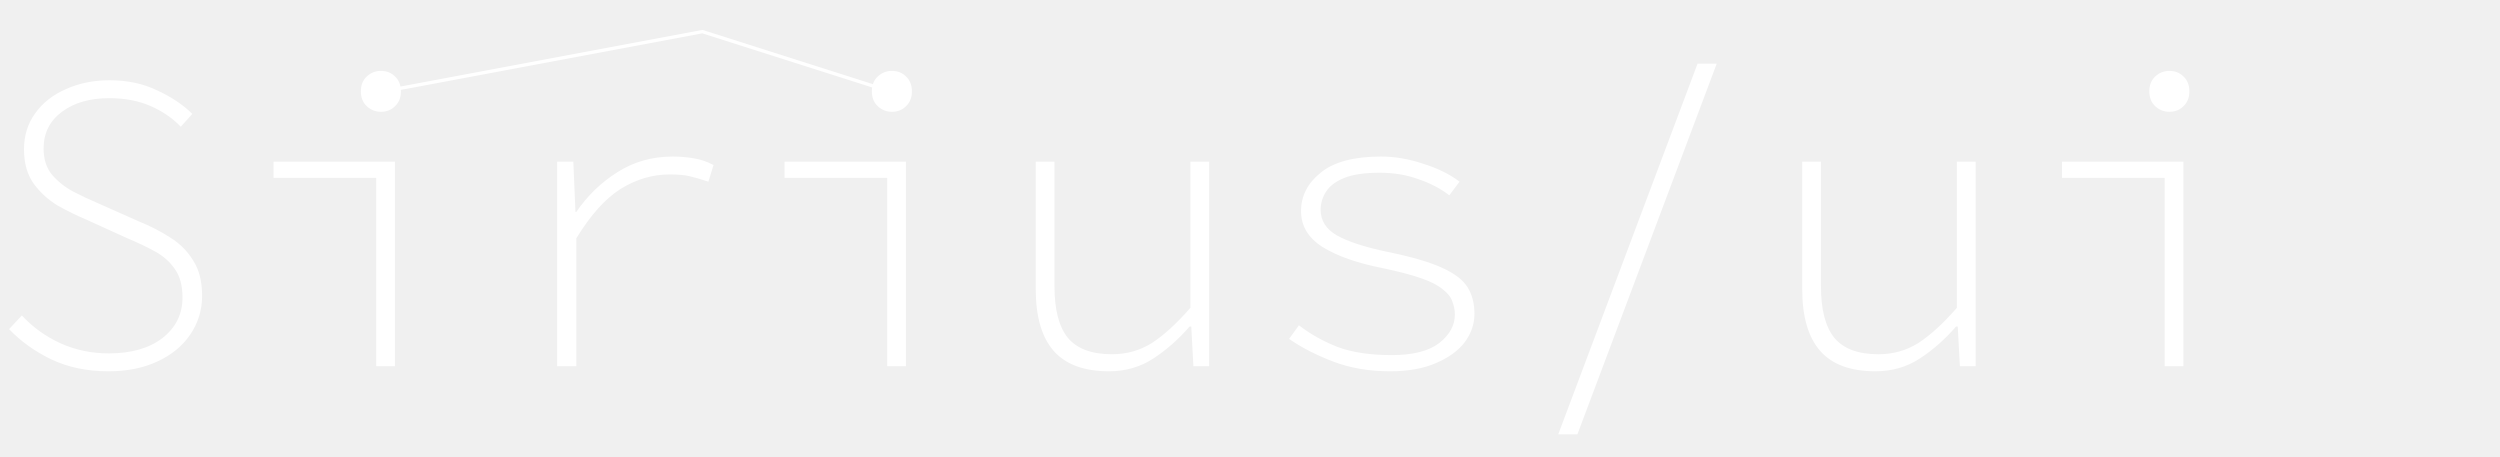
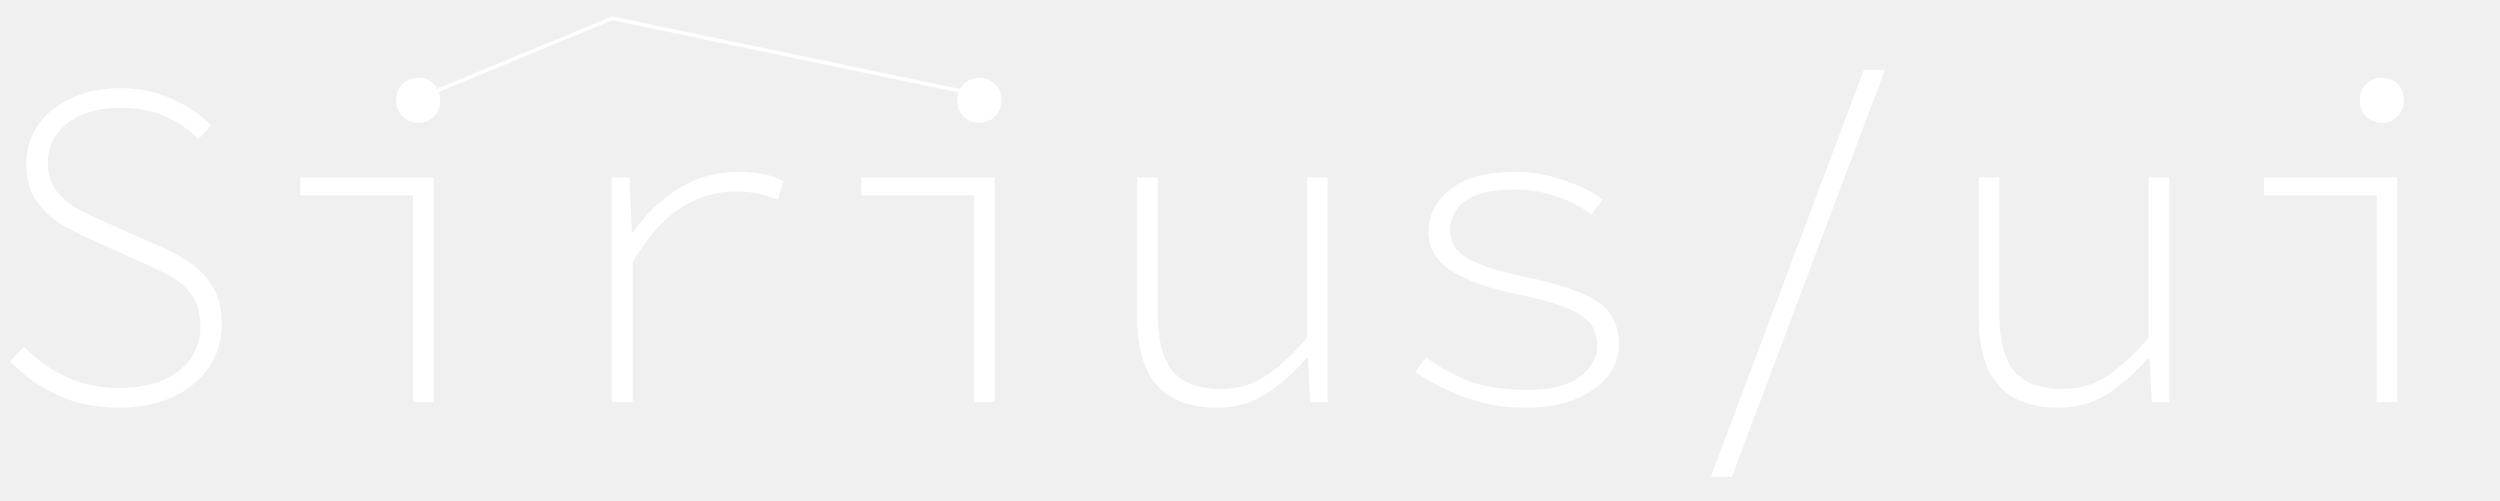
- <svg xmlns="http://www.w3.org/2000/svg" width="751" height="137" viewBox="0 0 751 137" fill="none">
-   <g clip-path="url(#clip0_68_23)">
-     <path d="M115 27.5L211 9.5L267.5 27.5" stroke="white" />
+ <svg xmlns="http://www.w3.org/2000/svg" width="684" height="137" viewBox="0 0 684 137" fill="none">
+   <g clip-path="url(#clip0_72_15)">
    <path d="M32.552 111.536C26.152 111.536 20.435 110.341 15.4 107.952C10.451 105.563 6.227 102.533 2.728 98.864L6.568 94.768C9.811 98.267 13.651 101.04 18.088 103.088C22.611 105.136 27.475 106.16 32.68 106.16C39.421 106.16 44.797 104.624 48.808 101.552C52.819 98.395 54.824 94.341 54.824 89.392C54.824 85.808 54.056 82.949 52.52 80.816C51.069 78.683 49.107 76.933 46.632 75.568C44.157 74.203 41.384 72.88 38.312 71.6L25.64 65.84C22.995 64.731 20.221 63.365 17.32 61.744C14.504 60.037 12.115 57.861 10.152 55.216C8.189 52.485 7.208 49.029 7.208 44.848C7.208 40.752 8.317 37.168 10.536 34.096C12.755 30.939 15.827 28.507 19.752 26.8C23.677 25.008 28.072 24.112 32.936 24.112C38.312 24.112 43.091 25.136 47.272 27.184C51.539 29.147 55.037 31.493 57.768 34.224L54.312 38.064C51.752 35.419 48.68 33.328 45.096 31.792C41.512 30.256 37.416 29.488 32.808 29.488C27.005 29.488 22.269 30.853 18.6 33.584C14.931 36.315 13.096 39.984 13.096 44.592C13.096 47.835 13.949 50.48 15.656 52.528C17.448 54.576 19.539 56.24 21.928 57.52C24.403 58.8 26.749 59.909 28.968 60.848L41.64 66.48C45.053 67.845 48.211 69.467 51.112 71.344C54.013 73.136 56.317 75.44 58.024 78.256C59.816 80.987 60.712 84.528 60.712 88.88C60.712 93.147 59.517 97.029 57.128 100.528C54.824 103.941 51.539 106.629 47.272 108.592C43.091 110.555 38.184 111.536 32.552 111.536ZM113.014 110V53.424H82.166V48.56H118.646V110H113.014ZM114.422 33.584C112.801 33.584 111.393 33.029 110.198 31.92C109.003 30.811 108.406 29.317 108.406 27.44C108.406 25.563 109.003 24.069 110.198 22.96C111.393 21.851 112.801 21.296 114.422 21.296C116.129 21.296 117.537 21.851 118.646 22.96C119.841 24.069 120.438 25.563 120.438 27.44C120.438 29.317 119.841 30.811 118.646 31.92C117.537 33.029 116.129 33.584 114.422 33.584ZM167.364 110V48.56H172.228L172.868 63.664H173.124C176.452 58.8 180.548 54.832 185.412 51.76C190.361 48.603 195.908 47.024 202.052 47.024C204.1 47.024 206.191 47.195 208.324 47.536C210.457 47.877 212.463 48.56 214.34 49.584L212.804 54.576C210.5 53.808 208.58 53.253 207.044 52.912C205.593 52.571 203.631 52.4 201.156 52.4C196.036 52.4 191.129 53.851 186.436 56.752C181.828 59.653 177.391 64.603 173.124 71.6V110H167.364ZM266.514 110V53.424H235.666V48.56H272.146V110H266.514ZM267.922 33.584C266.301 33.584 264.893 33.029 263.698 31.92C262.503 30.811 261.906 29.317 261.906 27.44C261.906 25.563 262.503 24.069 263.698 22.96C264.893 21.851 266.301 21.296 267.922 21.296C269.629 21.296 271.037 21.851 272.146 22.96C273.341 24.069 273.938 25.563 273.938 27.44C273.938 29.317 273.341 30.811 272.146 31.92C271.037 33.029 269.629 33.584 267.922 33.584ZM333.152 111.536C325.643 111.536 320.096 109.488 316.512 105.392C312.928 101.296 311.136 95.109 311.136 86.832V48.56H316.768V86.064C316.768 92.976 318.091 98.096 320.736 101.424C323.467 104.752 327.904 106.416 334.048 106.416C338.4 106.416 342.368 105.307 345.952 103.088C349.536 100.784 353.419 97.243 357.6 92.464V48.56H363.232V110H358.496L357.856 98.096H357.344C354.016 101.936 350.389 105.136 346.464 107.696C342.539 110.256 338.101 111.536 333.152 111.536ZM417.582 111.536C411.267 111.536 405.55 110.555 400.43 108.592C395.31 106.629 390.915 104.368 387.246 101.808L390.19 97.712C393.603 100.357 397.486 102.533 401.838 104.24C406.19 105.861 411.609 106.672 418.094 106.672C424.409 106.672 429.145 105.477 432.302 103.088C435.459 100.613 437.038 97.755 437.038 94.512C437.038 93.147 436.782 91.824 436.27 90.544C435.843 89.264 434.905 88.069 433.454 86.96C432.089 85.765 429.955 84.656 427.054 83.632C424.153 82.608 420.27 81.584 415.406 80.56C407.641 79.024 401.582 76.891 397.23 74.16C392.963 71.429 390.83 67.845 390.83 63.408C390.83 58.885 392.793 55.045 396.718 51.888C400.643 48.645 406.702 47.024 414.894 47.024C418.99 47.024 423.214 47.749 427.566 49.2C431.918 50.565 435.545 52.357 438.446 54.576L435.374 58.672C432.729 56.624 429.614 55.003 426.03 53.808C422.531 52.528 418.691 51.888 414.51 51.888C409.987 51.888 406.446 52.4 403.886 53.424C401.326 54.448 399.491 55.813 398.382 57.52C397.273 59.227 396.718 61.061 396.718 63.024C396.718 66.267 398.339 68.827 401.582 70.704C404.91 72.581 410.03 74.245 416.942 75.696C424.025 77.147 429.443 78.725 433.198 80.432C436.953 82.139 439.513 84.101 440.878 86.32C442.243 88.539 442.926 91.184 442.926 94.256C442.926 97.328 441.945 100.187 439.982 102.832C438.019 105.392 435.118 107.483 431.278 109.104C427.523 110.725 422.958 111.536 417.582 111.536ZM468.092 130.48L509.948 19.12H515.708L473.852 130.48H468.092ZM563.402 111.536C555.893 111.536 550.346 109.488 546.762 105.392C543.178 101.296 541.386 95.109 541.386 86.832V48.56H547.018V86.064C547.018 92.976 548.341 98.096 550.986 101.424C553.717 104.752 558.154 106.416 564.298 106.416C568.65 106.416 572.618 105.307 576.202 103.088C579.786 100.784 583.669 97.243 587.85 92.464V48.56H593.482V110H588.746L588.106 98.096H587.594C584.266 101.936 580.639 105.136 576.714 107.696C572.789 110.256 568.351 111.536 563.402 111.536ZM650.264 110V53.424H619.416V48.56H655.896V110H650.264ZM651.672 33.584C650.051 33.584 648.643 33.029 647.448 31.92C646.253 30.811 645.656 29.317 645.656 27.44C645.656 25.563 646.253 24.069 647.448 22.96C648.643 21.851 650.051 21.296 651.672 21.296C653.379 21.296 654.787 21.851 655.896 22.96C657.091 24.069 657.688 25.563 657.688 27.44C657.688 29.317 657.091 30.811 655.896 31.92C654.787 33.029 653.379 33.584 651.672 33.584Z" fill="white" />
+     <path d="M115.5 26.5L167.5 5L270.5 26.5" stroke="white" />
  </g>
  <defs>
-     <clipPath id="clip0_68_23">
-       <rect width="751" height="137" fill="white" />
+     <clipPath id="clip0_72_15">
+       <rect width="684" height="137" fill="white" />
    </clipPath>
  </defs>
</svg>
